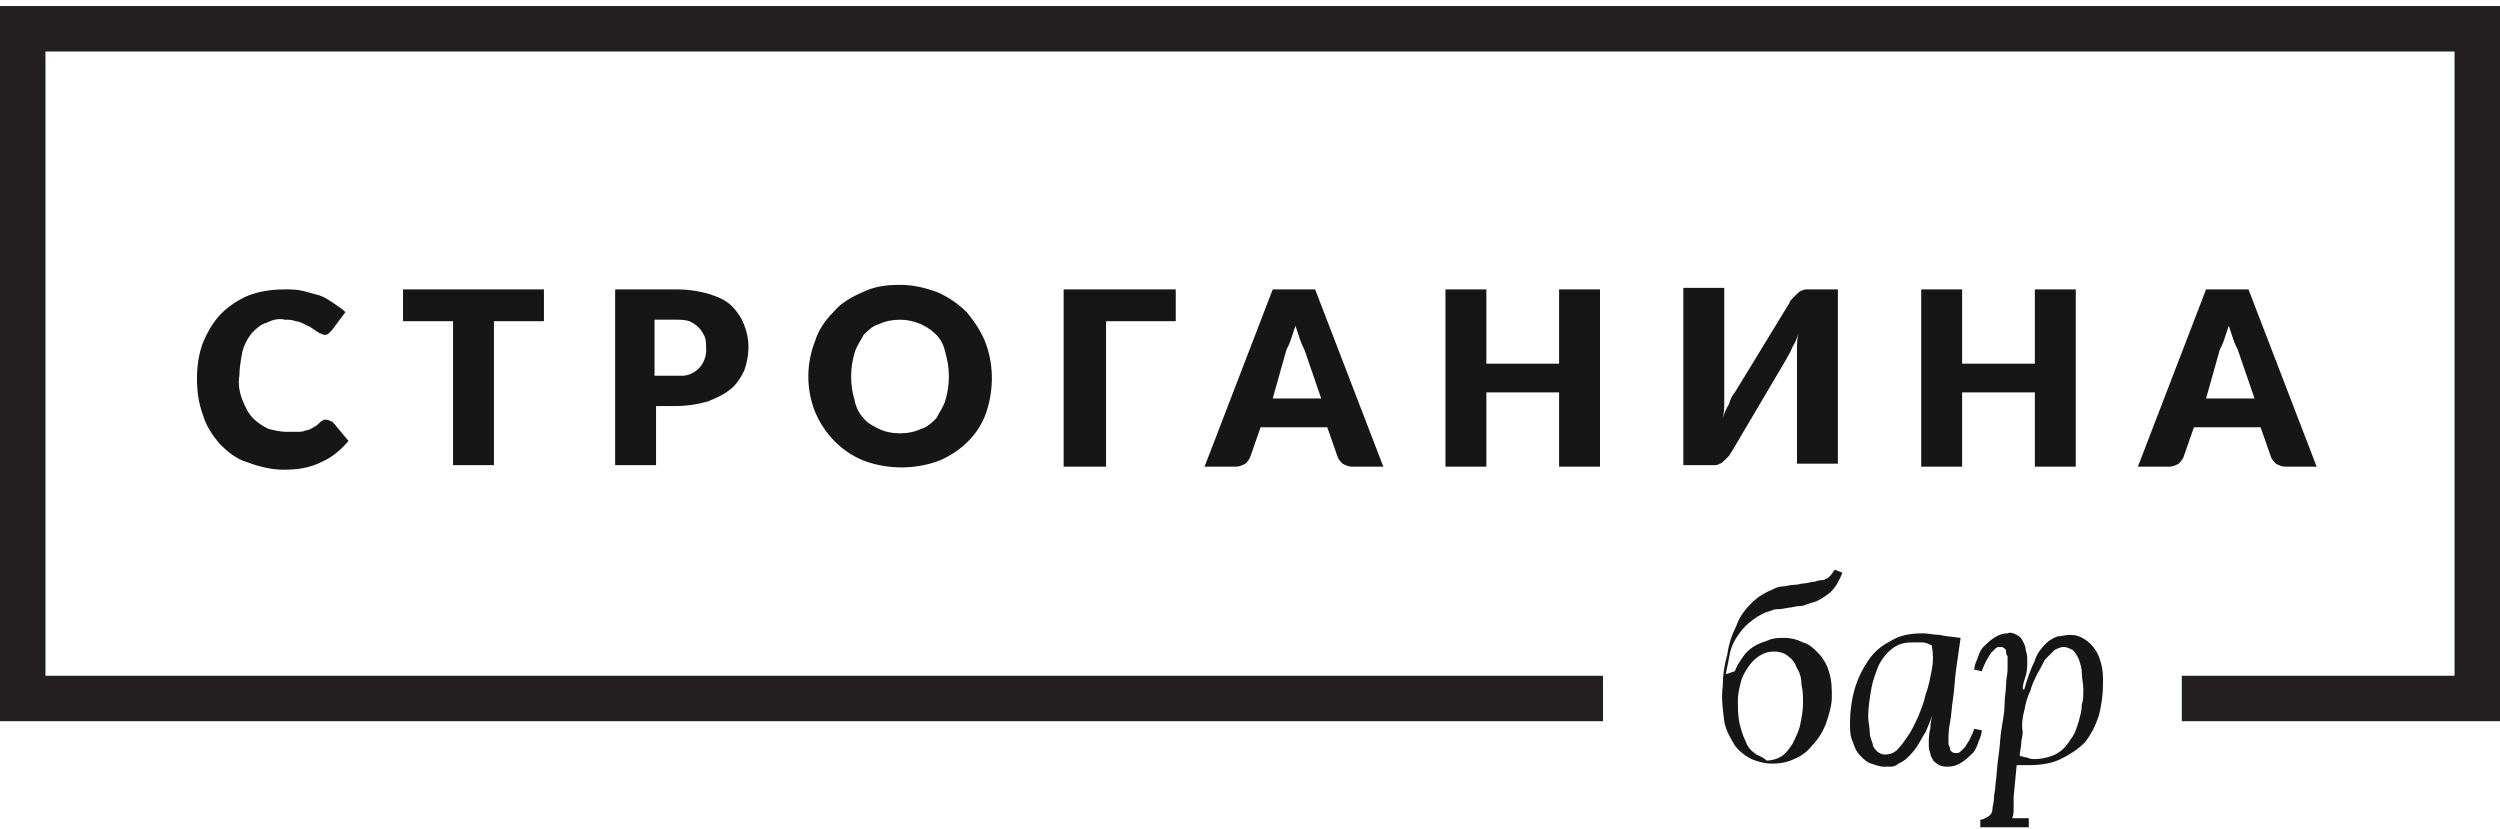
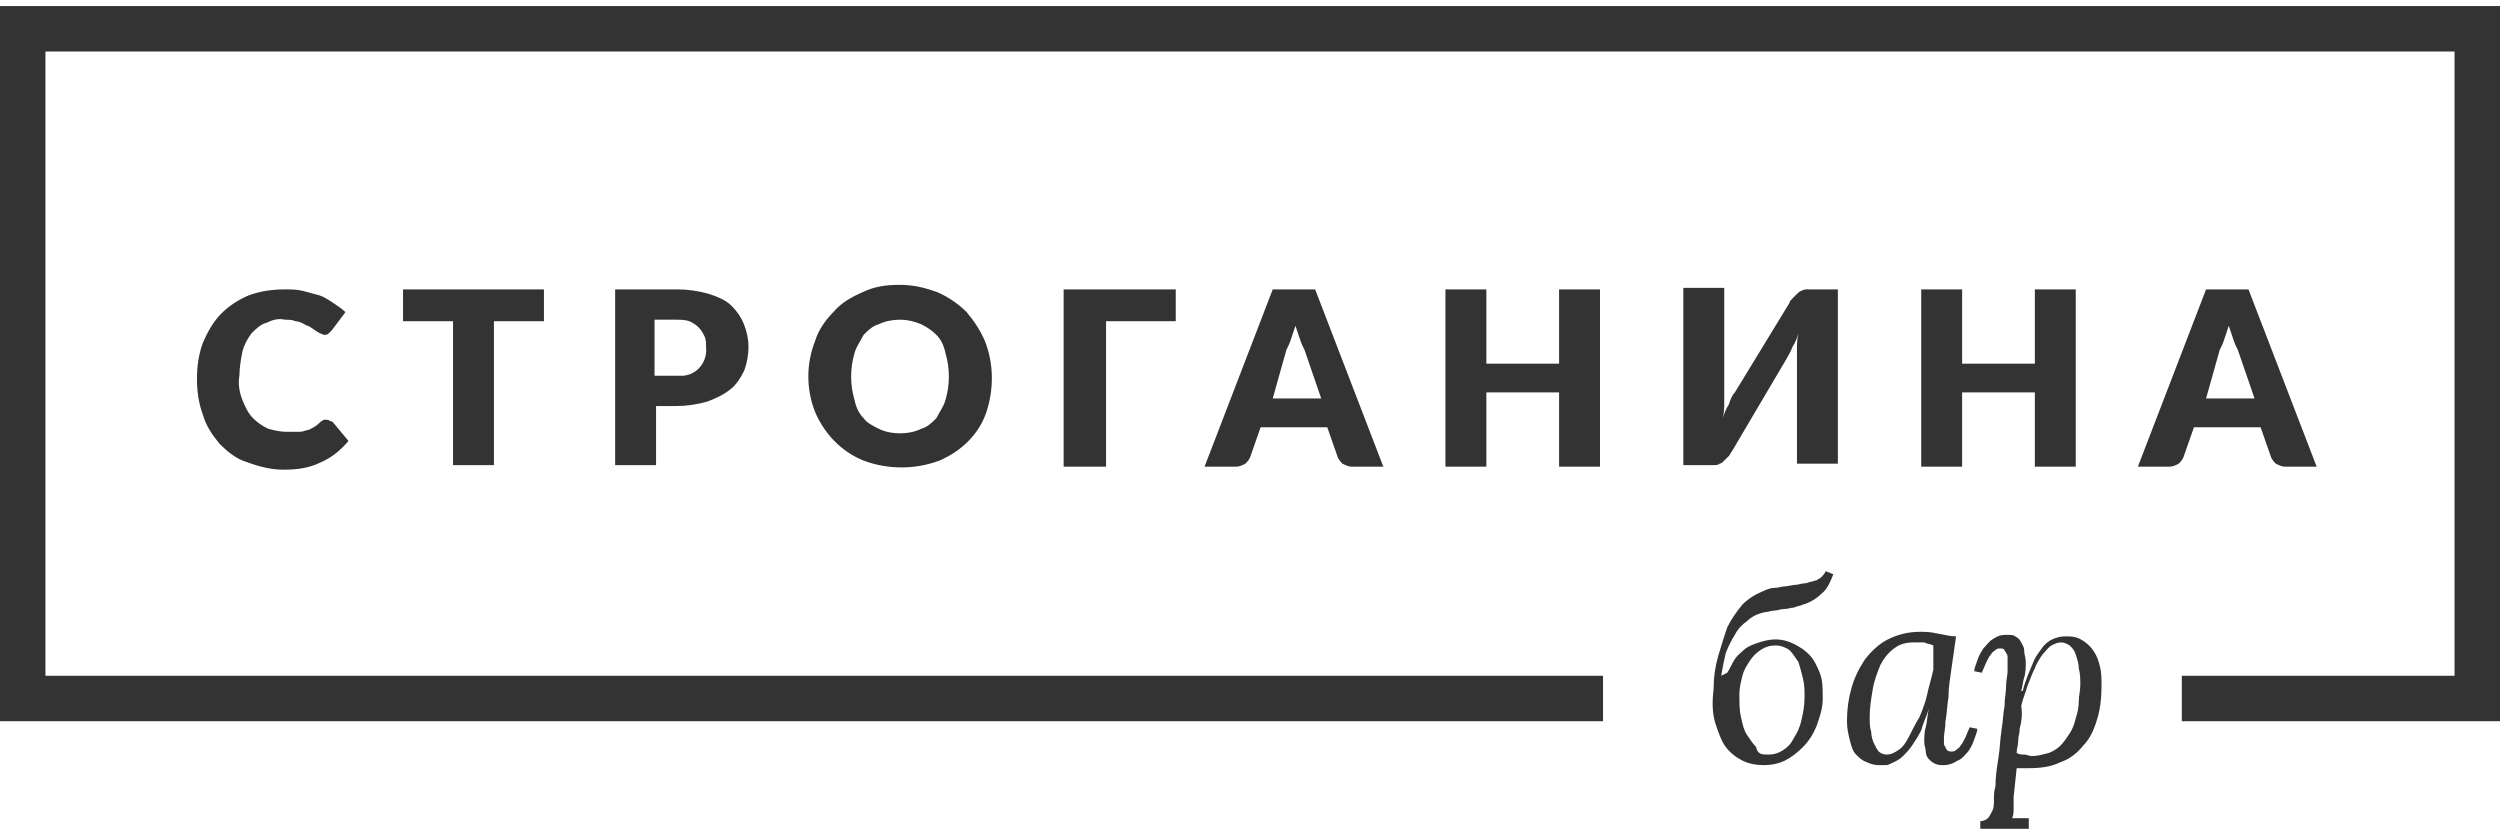
<svg xmlns="http://www.w3.org/2000/svg" version="1.1" id="logo" x="0px" y="0px" viewBox="0 0 165 54.7" style="enable-background:new 0 0 165 54.7;" xml:space="preserve">
  <style type="text/css">
- 	.st0{fill:none;enable-background:new    ;}
- 	.st1{fill:#161616;}
- 	.st2{fill:none;stroke:#231F20;stroke-width:3;stroke-miterlimit:10;}
+ 	.st0{fill:#333333;}
+ 	.st1{fill:none;enable-background:new    ;}
+ 	.st2{fill:none;stroke:#333333;stroke-width:3;stroke-miterlimit:10;}
</style>
-   <path class="st0" d="z" />
-   <path id="бар" class="st1" d="M113.9,44.5c0.1-0.5,0.2-1,0.3-1.5c0.1-0.4,0.3-0.8,0.6-1.2c0.2-0.3,0.5-0.6,0.9-0.9  c0.4-0.3,0.8-0.5,1.2-0.6c0.2-0.1,0.4-0.1,0.6-0.1l0.6-0.1c0.2,0,0.4-0.1,0.7-0.1c0.2,0,0.4-0.1,0.7-0.2c0.5-0.1,0.9-0.4,1.3-0.7  c0.4-0.4,0.6-0.8,0.8-1.3l-0.5-0.2c-0.1,0.1-0.2,0.3-0.3,0.4c-0.1,0.1-0.2,0.2-0.3,0.2c-0.1,0.1-0.3,0.1-0.4,0.1  c-0.1,0-0.3,0.1-0.4,0.1c-0.2,0-0.4,0.1-0.6,0.1c-0.2,0-0.4,0.1-0.7,0.1s-0.5,0.1-0.7,0.1c-0.3,0-0.5,0.1-0.7,0.2  c-0.5,0.2-1,0.5-1.4,0.9c-0.4,0.4-0.8,0.9-1,1.5c-0.3,0.6-0.5,1.2-0.6,1.9c-0.2,0.7-0.3,1.4-0.3,2.1c-0.1,0.8,0,1.5,0.1,2.3  c0.1,0.6,0.4,1.1,0.7,1.6c0.3,0.4,0.7,0.7,1.1,0.9c0.5,0.2,0.9,0.3,1.4,0.3c0.5,0,1-0.1,1.4-0.3c0.5-0.2,0.9-0.5,1.2-0.9  c0.4-0.4,0.7-0.9,0.9-1.4c0.2-0.6,0.4-1.2,0.4-1.8c0-0.6,0-1.1-0.2-1.7c-0.1-0.4-0.4-0.9-0.7-1.2c-0.3-0.3-0.6-0.6-1-0.7  c-0.4-0.2-0.8-0.3-1.2-0.3c-0.4,0-0.8,0-1.2,0.2c-0.3,0.1-0.6,0.2-0.9,0.4c-0.3,0.2-0.5,0.4-0.7,0.7c-0.2,0.3-0.4,0.6-0.5,0.9  L113.9,44.5L113.9,44.5z M115.8,49.7c-0.3-0.2-0.5-0.5-0.6-0.8c-0.2-0.4-0.3-0.8-0.4-1.2c-0.1-0.5-0.1-1-0.1-1.5  c0-0.4,0.1-0.8,0.2-1.2c0.1-0.4,0.3-0.7,0.5-1c0.2-0.3,0.4-0.5,0.7-0.7c0.3-0.2,0.6-0.3,1-0.3c0.3,0,0.7,0.1,0.9,0.3  c0.3,0.2,0.5,0.5,0.6,0.8c0.2,0.3,0.3,0.7,0.3,1.1c0.1,0.4,0.1,0.8,0.1,1.2c0,0.5-0.1,1-0.2,1.5c-0.1,0.4-0.3,0.8-0.5,1.2  c-0.2,0.3-0.4,0.6-0.7,0.8c-0.3,0.2-0.7,0.3-1,0.3C116.3,49.9,116,49.9,115.8,49.7L115.8,49.7z M128,41.9c-0.4,0-0.7-0.1-1.1-0.1  c-0.7,0-1.5,0.1-2.1,0.5c-0.6,0.3-1.1,0.7-1.5,1.3c-0.4,0.6-0.7,1.2-0.9,1.9c-0.2,0.7-0.3,1.5-0.3,2.2c0,0.5,0,0.9,0.2,1.3  c0.1,0.3,0.2,0.6,0.5,0.9c0.2,0.2,0.4,0.4,0.7,0.5c0.3,0.1,0.6,0.2,0.8,0.2c0.2,0,0.3,0,0.5,0c0.2,0,0.4-0.1,0.5-0.2  c0.2-0.1,0.4-0.2,0.6-0.4c0.2-0.2,0.4-0.4,0.6-0.7c0.2-0.3,0.4-0.7,0.6-1c0.2-0.5,0.4-0.9,0.5-1.4h0c-0.1,0.4-0.2,0.8-0.2,1.2  c-0.1,0.3-0.1,0.7-0.1,1c0,0.2,0,0.4,0.1,0.6c0,0.2,0.1,0.3,0.2,0.5c0.1,0.1,0.2,0.2,0.4,0.3c0.2,0.1,0.4,0.1,0.6,0.1  c0.3,0,0.6-0.1,0.9-0.3c0.3-0.2,0.5-0.4,0.7-0.6c0.2-0.2,0.3-0.5,0.4-0.8c0.1-0.2,0.2-0.5,0.2-0.7l-0.5-0.1  c-0.1,0.3-0.2,0.5-0.3,0.7c-0.1,0.2-0.2,0.3-0.3,0.5c-0.1,0.1-0.2,0.2-0.3,0.3c-0.1,0.1-0.2,0.1-0.3,0.1c-0.1,0-0.2,0-0.3-0.1  c-0.1-0.1-0.1-0.1-0.1-0.2c0-0.1-0.1-0.2-0.1-0.3c0-0.1,0-0.2,0-0.3c0-0.3,0-0.6,0.1-1.1s0.1-1,0.2-1.6c0.1-0.6,0.1-1.2,0.2-1.9  s0.2-1.4,0.3-2.1C128.7,42,128.4,42,128,41.9L128,41.9z M127.5,44.2c-0.1,0.5-0.2,1.1-0.4,1.6c-0.1,0.5-0.3,1-0.5,1.5  c-0.2,0.4-0.4,0.9-0.7,1.3c-0.2,0.3-0.4,0.6-0.7,0.9c-0.2,0.2-0.5,0.3-0.8,0.3c-0.2,0-0.4-0.1-0.5-0.2c-0.1-0.1-0.3-0.3-0.3-0.5  c-0.1-0.3-0.2-0.5-0.2-0.8c0-0.3-0.1-0.7-0.1-1c0-0.6,0.1-1.2,0.2-1.8c0.1-0.6,0.3-1.1,0.5-1.6c0.2-0.4,0.5-0.8,0.9-1.1  c0.4-0.3,0.8-0.4,1.3-0.4c0.2,0,0.5,0,0.7,0c0.2,0,0.4,0.1,0.6,0.2C127.6,43.2,127.6,43.7,127.5,44.2L127.5,44.2z M133.6,46.9  c0.1-0.5,0.2-0.9,0.4-1.3c0.1-0.4,0.3-0.8,0.5-1.2c0.2-0.3,0.3-0.6,0.5-0.9c0.2-0.2,0.4-0.4,0.6-0.6c0.2-0.1,0.4-0.2,0.6-0.2  c0.2,0,0.4,0.1,0.6,0.2c0.2,0.2,0.3,0.4,0.4,0.6c0.1,0.3,0.2,0.6,0.2,0.9c0,0.4,0.1,0.7,0.1,1.1c0,0.4,0,0.7-0.1,1  c0,0.4-0.1,0.7-0.2,1.1c-0.1,0.3-0.2,0.7-0.4,1c-0.2,0.3-0.4,0.6-0.6,0.8c-0.2,0.2-0.5,0.4-0.8,0.5c-0.3,0.1-0.7,0.2-1.1,0.2  c-0.2,0-0.3,0-0.5-0.1c-0.2,0-0.3-0.1-0.5-0.1c0-0.3,0.1-0.6,0.1-0.8c0-0.3,0.1-0.5,0.1-0.8C133.4,47.8,133.5,47.3,133.6,46.9  L133.6,46.9z M133.1,50.5c0.3,0,0.5,0,0.8,0c0.7,0,1.5-0.1,2.1-0.4c0.6-0.3,1.1-0.6,1.6-1.1c0.4-0.5,0.7-1.1,0.9-1.7  c0.2-0.7,0.3-1.5,0.3-2.2c0-0.4,0-0.8-0.1-1.2c-0.1-0.4-0.2-0.7-0.4-1c-0.2-0.3-0.4-0.5-0.7-0.7c-0.3-0.2-0.6-0.3-1-0.3  c-0.3,0-0.5,0.1-0.8,0.1c-0.3,0.1-0.6,0.3-0.8,0.5c-0.3,0.3-0.6,0.7-0.7,1.1c-0.3,0.6-0.5,1.2-0.7,1.9h-0.1c0-0.3,0.1-0.6,0.2-0.9  c0.1-0.3,0.1-0.7,0.1-1c0-0.2,0-0.4-0.1-0.7c0-0.2-0.1-0.4-0.2-0.6c-0.1-0.2-0.2-0.3-0.4-0.4c-0.2-0.1-0.4-0.2-0.6-0.1  c-0.3,0-0.6,0.1-0.9,0.3c-0.3,0.2-0.5,0.4-0.7,0.6c-0.2,0.2-0.3,0.5-0.4,0.8c-0.1,0.2-0.2,0.5-0.2,0.7l0.5,0.1  c0.1-0.3,0.2-0.5,0.3-0.7c0.1-0.2,0.2-0.3,0.3-0.5c0.1-0.1,0.2-0.2,0.3-0.3c0.1-0.1,0.2-0.1,0.3-0.1c0.1,0,0.2,0,0.3,0.1  c0.1,0.1,0.1,0.1,0.1,0.2c0,0.1,0,0.2,0.1,0.3c0,0.1,0,0.2,0,0.3c0,0.1,0,0.4,0,0.6c0,0.3-0.1,0.6-0.1,1c0,0.4-0.1,0.8-0.1,1.3  c0,0.5-0.1,1-0.2,1.6c-0.1,0.6-0.1,1.2-0.2,1.8c-0.1,0.6-0.1,1.2-0.2,1.9c0,0.3-0.1,0.6-0.1,0.9c0,0.3-0.1,0.5-0.1,0.7  c0,0.2-0.1,0.4-0.3,0.5c-0.2,0.1-0.3,0.2-0.5,0.2v0.5h3.2V54l-1.1,0c0.1-0.2,0.1-0.4,0.1-0.7c0-0.3,0-0.5,0-0.7L133.1,50.5z" />
-   <path id="СТРОГАНИНА" class="st1" d="M21.4,27.7c-0.1,0-0.1,0.1-0.2,0.1c-0.1,0.1-0.3,0.3-0.5,0.4  c-0.2,0.1-0.3,0.2-0.5,0.2c-0.2,0.1-0.4,0.1-0.6,0.1c-0.2,0-0.4,0-0.7,0c-0.4,0-0.8-0.1-1.2-0.2c-0.4-0.2-0.7-0.4-1-0.7  c-0.3-0.3-0.5-0.7-0.7-1.2c-0.2-0.5-0.3-1.1-0.2-1.6c0-0.5,0.1-1.1,0.2-1.6c0.1-0.4,0.3-0.8,0.6-1.2c0.3-0.3,0.6-0.6,1-0.7  c0.4-0.2,0.8-0.3,1.2-0.2c0.2,0,0.5,0,0.7,0.1c0.2,0,0.4,0.1,0.6,0.2c0.1,0.1,0.3,0.1,0.4,0.2l0.3,0.2c0.1,0.1,0.2,0.1,0.3,0.2  c0.1,0,0.2,0.1,0.3,0.1c0.1,0,0.2,0,0.3-0.1c0.1-0.1,0.1-0.1,0.2-0.2l0.9-1.2c-0.2-0.2-0.5-0.4-0.8-0.6c-0.3-0.2-0.6-0.4-0.9-0.5  c-0.4-0.1-0.7-0.2-1.1-0.3c-0.4-0.1-0.8-0.1-1.2-0.1c-0.8,0-1.6,0.1-2.4,0.4c-0.7,0.3-1.3,0.7-1.8,1.2c-0.5,0.5-0.9,1.2-1.2,1.9  c-0.3,0.8-0.4,1.6-0.4,2.4c0,0.8,0.1,1.6,0.4,2.4c0.2,0.7,0.6,1.3,1.1,1.9c0.5,0.5,1.1,1,1.8,1.2c0.8,0.3,1.6,0.5,2.4,0.5  c0.9,0,1.7-0.1,2.5-0.5c0.7-0.3,1.3-0.8,1.8-1.4L22,27.9c-0.1-0.1-0.1-0.1-0.2-0.1C21.7,27.7,21.6,27.7,21.4,27.7z M26.6,19.1v2.1  h3.3v9.5h2.7v-9.5h3.3v-2.1L26.6,19.1L26.6,19.1z M44.6,26.8c0.7,0,1.4-0.1,2.1-0.3c0.5-0.2,1-0.4,1.5-0.8c0.4-0.3,0.7-0.8,0.9-1.2  c0.2-0.5,0.3-1.1,0.3-1.6c0-0.5-0.1-1-0.3-1.5c-0.2-0.5-0.5-0.9-0.8-1.2c-0.4-0.4-0.9-0.6-1.5-0.8c-0.7-0.2-1.4-0.3-2.1-0.3h-4.1  v11.6h2.7v-3.9L44.6,26.8L44.6,26.8z M43.2,21.1h1.4c0.3,0,0.6,0,0.9,0.1c0.2,0.1,0.4,0.2,0.6,0.4c0.2,0.2,0.3,0.4,0.4,0.6  c0.1,0.2,0.1,0.5,0.1,0.7c0.1,0.9-0.5,1.8-1.5,1.9c-0.2,0-0.3,0-0.5,0h-1.4V21.1L43.2,21.1z M65,22.5c-0.3-0.7-0.7-1.3-1.2-1.9  c-0.5-0.5-1.2-1-1.9-1.3c-0.8-0.3-1.6-0.5-2.5-0.5c-0.9,0-1.7,0.1-2.5,0.5c-0.7,0.3-1.4,0.7-1.9,1.3c-0.5,0.5-1,1.2-1.2,1.9  c-0.6,1.5-0.6,3.2,0,4.7c0.6,1.4,1.7,2.6,3.2,3.2c1.6,0.6,3.4,0.6,5,0c1.4-0.6,2.6-1.7,3.1-3.2C65.6,25.7,65.6,24,65,22.5L65,22.5z   M62.4,26.4c-0.1,0.4-0.4,0.8-0.6,1.2c-0.3,0.3-0.6,0.6-1,0.7c-0.4,0.2-0.9,0.3-1.4,0.3c-0.5,0-1-0.1-1.4-0.3  c-0.4-0.2-0.8-0.4-1-0.7c-0.3-0.3-0.5-0.7-0.6-1.2c-0.3-1-0.3-2.1,0-3.1c0.1-0.4,0.4-0.8,0.6-1.2c0.3-0.3,0.6-0.6,1-0.7  c0.4-0.2,0.9-0.3,1.4-0.3c0.5,0,0.9,0.1,1.4,0.3c0.4,0.2,0.7,0.4,1,0.7c0.3,0.3,0.5,0.7,0.6,1.2C62.7,24.3,62.7,25.4,62.4,26.4  L62.4,26.4z M77.6,19.1h-7.4v11.7H73v-9.6h4.6C77.6,21.1,77.6,19.1,77.6,19.1z M86.8,19.1H84l-4.5,11.7h2.1c0.2,0,0.4-0.1,0.6-0.2  c0.1-0.1,0.2-0.2,0.3-0.4l0.7-2h4.4l0.7,2c0.1,0.2,0.2,0.3,0.3,0.4c0.2,0.1,0.4,0.2,0.6,0.2h2.1L86.8,19.1z M84.9,23.1  c0.1-0.2,0.2-0.4,0.3-0.7s0.2-0.6,0.3-0.9c0.1,0.3,0.2,0.6,0.3,0.9s0.2,0.5,0.3,0.7l1.1,3.2h-3.2L84.9,23.1z M105.6,19.1h-2.7v4.9  h-4.8v-4.9h-2.7v11.7h2.7v-4.9h4.8v4.9h2.7C105.6,30.7,105.6,19.1,105.6,19.1z M114.5,25.9c-0.2,0.2-0.3,0.5-0.4,0.8  c-0.2,0.3-0.3,0.6-0.4,0.9c0.1-0.4,0.1-0.7,0.1-1.1c0-0.3,0-0.7,0-1v-6.5h-2.7v11.7h2c0.1,0,0.3,0,0.4-0.1c0.1,0,0.2-0.1,0.3-0.2  c0.1-0.1,0.2-0.2,0.3-0.3c0.1-0.1,0.1-0.2,0.2-0.3l3.6-6.1c0.1-0.2,0.3-0.5,0.4-0.8c0.2-0.3,0.3-0.6,0.4-0.9  c-0.1,0.4-0.1,0.7-0.1,1.1c0,0.3,0,0.7,0,1v6.5h2.7V19.1h-2c-0.1,0-0.3,0-0.4,0.1c-0.1,0-0.2,0.1-0.3,0.2c-0.1,0.1-0.2,0.2-0.3,0.3  c-0.1,0.1-0.2,0.2-0.2,0.3L114.5,25.9z M137,19.1h-2.7v4.9h-4.8v-4.9h-2.7v11.7h2.7v-4.9h4.8v4.9h2.7L137,19.1L137,19.1z   M148.4,19.1h-2.8l-4.5,11.7h2.1c0.2,0,0.4-0.1,0.6-0.2c0.1-0.1,0.2-0.2,0.3-0.4l0.7-2h4.4l0.7,2c0.1,0.2,0.2,0.3,0.3,0.4  c0.2,0.1,0.4,0.2,0.6,0.2h2.1L148.4,19.1z M146.5,23.1c0.1-0.2,0.2-0.4,0.3-0.7c0.1-0.3,0.2-0.6,0.3-0.9c0.1,0.3,0.2,0.6,0.3,0.9  c0.1,0.3,0.2,0.5,0.3,0.7l1.1,3.2h-3.2L146.5,23.1z" />
+   <g>
+     <path class="st0" d="M114,44.4c0.2-0.3,0.3-0.6,0.5-0.9c0.2-0.3,0.5-0.5,0.7-0.7c0.3-0.2,0.6-0.3,0.9-0.4c0.3-0.1,0.7-0.2,1.1-0.2   s0.8,0.1,1.2,0.3c0.4,0.2,0.7,0.4,1,0.7c0.3,0.3,0.5,0.7,0.7,1.2c0.2,0.5,0.2,1,0.2,1.7c0,0.7-0.2,1.2-0.4,1.8   c-0.2,0.5-0.5,1-0.9,1.4c-0.4,0.4-0.8,0.7-1.2,0.9c-0.4,0.2-0.9,0.3-1.4,0.3c-0.5,0-1-0.1-1.4-0.3c-0.4-0.2-0.8-0.5-1.1-0.9   c-0.3-0.4-0.5-1-0.7-1.6c-0.2-0.7-0.2-1.4-0.1-2.3c0-0.7,0.1-1.4,0.3-2.1c0.2-0.7,0.4-1.3,0.6-1.9c0.3-0.6,0.6-1,1-1.5   c0.4-0.4,0.9-0.7,1.4-0.9c0.2-0.1,0.5-0.2,0.7-0.2c0.3,0,0.5-0.1,0.7-0.1s0.5-0.1,0.7-0.1c0.2,0,0.4-0.1,0.6-0.1   c0.2,0,0.3-0.1,0.4-0.1c0.1,0,0.3-0.1,0.4-0.1c0.1-0.1,0.2-0.1,0.3-0.2c0.1-0.1,0.2-0.2,0.3-0.4l0.5,0.2c-0.2,0.5-0.4,1-0.8,1.3   c-0.3,0.3-0.8,0.6-1.2,0.7c-0.2,0.1-0.4,0.1-0.6,0.2c-0.2,0-0.4,0.1-0.7,0.1c-0.2,0-0.4,0.1-0.6,0.1c-0.2,0-0.4,0.1-0.6,0.1   c-0.5,0.1-0.9,0.3-1.2,0.6c-0.3,0.2-0.6,0.5-0.8,0.9c-0.2,0.3-0.4,0.7-0.6,1.2c-0.1,0.4-0.2,0.9-0.3,1.5L114,44.4L114,44.4   L114,44.4z M116.7,49.8c0.4,0,0.7-0.1,1-0.3c0.3-0.2,0.5-0.4,0.7-0.8c0.2-0.3,0.4-0.7,0.5-1.2c0.1-0.4,0.2-0.9,0.2-1.5   c0-0.4,0-0.8-0.1-1.2c-0.1-0.4-0.2-0.8-0.3-1.1c-0.2-0.3-0.4-0.6-0.6-0.8c-0.3-0.2-0.6-0.3-0.9-0.3c-0.4,0-0.7,0.1-1,0.3   c-0.3,0.2-0.5,0.4-0.7,0.7c-0.2,0.3-0.4,0.6-0.5,1c-0.1,0.4-0.2,0.8-0.2,1.2c0,0.6,0,1.1,0.1,1.5c0.1,0.5,0.2,0.9,0.4,1.2   c0.2,0.3,0.4,0.6,0.6,0.8C116,49.8,116.3,49.8,116.7,49.8z" />
+     <path class="st0" d="M129.1,42c-0.1,0.7-0.2,1.4-0.3,2.1c-0.1,0.7-0.2,1.3-0.2,1.9c-0.1,0.6-0.1,1.1-0.2,1.6c0,0.5-0.1,0.8-0.1,1.1   c0,0.1,0,0.2,0,0.3c0,0.1,0,0.2,0.1,0.3c0,0.1,0.1,0.2,0.1,0.2c0.1,0.1,0.2,0.1,0.3,0.1c0.1,0,0.2,0,0.3-0.1   c0.1-0.1,0.2-0.1,0.3-0.3c0.1-0.1,0.2-0.3,0.3-0.5c0.1-0.2,0.2-0.5,0.3-0.7l0.5,0.1c0,0.2-0.1,0.4-0.2,0.7   c-0.1,0.3-0.2,0.5-0.4,0.8c-0.2,0.2-0.4,0.5-0.7,0.6c-0.3,0.2-0.6,0.3-0.9,0.3c-0.2,0-0.4,0-0.6-0.1c-0.2-0.1-0.3-0.2-0.4-0.3   c-0.1-0.1-0.2-0.3-0.2-0.5c0-0.2-0.1-0.4-0.1-0.6c0-0.3,0-0.7,0.1-1c0.1-0.4,0.1-0.8,0.2-1.2h0c-0.2,0.6-0.4,1-0.5,1.4   c-0.2,0.4-0.4,0.7-0.6,1c-0.2,0.3-0.4,0.5-0.6,0.7c-0.2,0.2-0.4,0.3-0.6,0.4c-0.2,0.1-0.4,0.2-0.5,0.2c-0.2,0-0.3,0-0.5,0   c-0.3,0-0.6-0.1-0.8-0.2c-0.3-0.1-0.5-0.3-0.7-0.5c-0.2-0.2-0.3-0.5-0.4-0.9c-0.1-0.4-0.2-0.8-0.2-1.3c0-0.8,0.1-1.5,0.3-2.2   c0.2-0.7,0.5-1.3,0.9-1.9c0.4-0.5,0.9-1,1.5-1.3c0.6-0.3,1.3-0.5,2.1-0.5c0.3,0,0.7,0,1.1,0.1C128.4,41.9,128.7,42,129.1,42z    M127.6,42.6c-0.2-0.1-0.4-0.1-0.6-0.2c-0.2,0-0.5,0-0.7,0c-0.5,0-0.9,0.1-1.3,0.4c-0.4,0.3-0.7,0.7-0.9,1.1   c-0.2,0.5-0.4,1-0.5,1.6s-0.2,1.2-0.2,1.8c0,0.4,0,0.7,0.1,1c0,0.3,0.1,0.6,0.2,0.8c0.1,0.2,0.2,0.4,0.3,0.5   c0.1,0.1,0.3,0.2,0.5,0.2c0.3,0,0.5-0.1,0.8-0.3c0.3-0.2,0.5-0.5,0.7-0.9c0.2-0.4,0.4-0.8,0.7-1.3c0.2-0.5,0.4-1,0.5-1.5   c0.1-0.5,0.3-1.1,0.4-1.6C127.6,43.6,127.6,43.1,127.6,42.6z" />
+     <path class="st0" d="M132.9,52.6c0,0.2,0,0.5,0,0.7c0,0.3,0,0.5-0.1,0.7l1.1,0v0.7h-3.2v-0.5c0.2,0,0.4-0.1,0.5-0.2   c0.1-0.1,0.2-0.3,0.3-0.5c0.1-0.2,0.1-0.5,0.1-0.7c0-0.3,0-0.6,0.1-0.9c0-0.6,0.1-1.3,0.2-1.9c0.1-0.6,0.1-1.2,0.2-1.8   c0.1-0.6,0.1-1.1,0.2-1.6c0-0.5,0.1-0.9,0.1-1.3c0-0.4,0.1-0.7,0.1-1c0-0.3,0-0.5,0-0.6c0-0.1,0-0.2,0-0.3c0-0.1,0-0.2-0.1-0.3   c0-0.1-0.1-0.1-0.1-0.2c-0.1-0.1-0.1-0.1-0.3-0.1c-0.1,0-0.2,0-0.3,0.1c-0.1,0.1-0.2,0.1-0.3,0.3c-0.1,0.1-0.2,0.3-0.3,0.5   c-0.1,0.2-0.2,0.5-0.3,0.7l-0.5-0.1c0-0.2,0.1-0.4,0.2-0.7c0.1-0.3,0.2-0.5,0.4-0.8c0.2-0.2,0.4-0.5,0.6-0.6   c0.3-0.2,0.5-0.3,0.9-0.3c0.3,0,0.5,0,0.6,0.1c0.2,0.1,0.3,0.2,0.4,0.4c0.1,0.2,0.2,0.3,0.2,0.6c0,0.2,0.1,0.4,0.1,0.7   c0,0.3,0,0.7-0.1,1c-0.1,0.3-0.1,0.6-0.2,0.9h0.1c0.2-0.8,0.5-1.4,0.7-1.9c0.2-0.5,0.5-0.8,0.7-1.1c0.3-0.3,0.5-0.4,0.8-0.5   c0.3-0.1,0.5-0.1,0.8-0.1c0.4,0,0.7,0.1,1,0.3c0.3,0.2,0.5,0.4,0.7,0.7c0.2,0.3,0.3,0.6,0.4,1c0.1,0.4,0.1,0.8,0.1,1.3   c0,0.8-0.1,1.6-0.3,2.2c-0.2,0.7-0.5,1.3-0.9,1.7c-0.4,0.5-0.9,0.9-1.5,1.1c-0.6,0.3-1.3,0.4-2.1,0.4c-0.3,0-0.5,0-0.8,0   L132.9,52.6z M133.3,48.1c0,0.3-0.1,0.5-0.1,0.8c0,0.3-0.1,0.5-0.1,0.8c0.2,0.1,0.3,0.1,0.5,0.1c0.2,0,0.3,0.1,0.5,0.1   c0.4,0,0.7-0.1,1.1-0.2c0.3-0.1,0.6-0.3,0.8-0.5c0.2-0.2,0.4-0.5,0.6-0.8c0.2-0.3,0.3-0.6,0.4-1c0.1-0.3,0.2-0.7,0.2-1.1   c0-0.4,0.1-0.7,0.1-1.1c0-0.4,0-0.7-0.1-1.1c0-0.3-0.1-0.6-0.2-0.9c-0.1-0.3-0.2-0.4-0.4-0.6c-0.2-0.1-0.3-0.2-0.6-0.2   c-0.2,0-0.4,0.1-0.6,0.2c-0.2,0.1-0.4,0.4-0.6,0.6c-0.2,0.3-0.4,0.6-0.5,0.9c-0.2,0.4-0.3,0.7-0.5,1.2c-0.1,0.4-0.3,0.8-0.4,1.3   C133.5,47.2,133.4,47.7,133.3,48.1z" />
+   </g>
+   <path class="st1" d="M0,0" />
+   <path id="СТРОГАНИНА" class="st0" d="M21.4,27.7c-0.1,0-0.1,0.1-0.2,0.1c-0.1,0.1-0.3,0.3-0.5,0.4s-0.3,0.2-0.5,0.2  c-0.2,0.1-0.4,0.1-0.6,0.1s-0.4,0-0.7,0c-0.4,0-0.8-0.1-1.2-0.2c-0.4-0.2-0.7-0.4-1-0.7c-0.3-0.3-0.5-0.7-0.7-1.2s-0.3-1.1-0.2-1.6  c0-0.5,0.1-1.1,0.2-1.6c0.1-0.4,0.3-0.8,0.6-1.2c0.3-0.3,0.6-0.6,1-0.7c0.4-0.2,0.8-0.3,1.2-0.2c0.2,0,0.5,0,0.7,0.1  c0.2,0,0.4,0.1,0.6,0.2c0.1,0.1,0.3,0.1,0.4,0.2l0.3,0.2c0.1,0.1,0.2,0.1,0.3,0.2c0.1,0,0.2,0.1,0.3,0.1c0.1,0,0.2,0,0.3-0.1  c0.1-0.1,0.1-0.1,0.2-0.2l0.9-1.2c-0.2-0.2-0.5-0.4-0.8-0.6s-0.6-0.4-0.9-0.5c-0.4-0.1-0.7-0.2-1.1-0.3c-0.4-0.1-0.8-0.1-1.2-0.1  c-0.8,0-1.6,0.1-2.4,0.4c-0.7,0.3-1.3,0.7-1.8,1.2s-0.9,1.2-1.2,1.9C13.1,23.4,13,24.2,13,25s0.1,1.6,0.4,2.4  c0.2,0.7,0.6,1.3,1.1,1.9c0.5,0.5,1.1,1,1.8,1.2c0.8,0.3,1.6,0.5,2.4,0.5c0.9,0,1.7-0.1,2.5-0.5c0.7-0.3,1.3-0.8,1.8-1.4l-1-1.2  c-0.1-0.1-0.1-0.1-0.2-0.1C21.7,27.7,21.6,27.7,21.4,27.7z M26.6,19.1v2.1h3.3v9.5h2.7v-9.5h3.3v-2.1H26.6L26.6,19.1z M44.6,26.8  c0.7,0,1.4-0.1,2.1-0.3c0.5-0.2,1-0.4,1.5-0.8c0.4-0.3,0.7-0.8,0.9-1.2c0.2-0.5,0.3-1.1,0.3-1.6s-0.1-1-0.3-1.5s-0.5-0.9-0.8-1.2  c-0.4-0.4-0.9-0.6-1.5-0.8c-0.7-0.2-1.4-0.3-2.1-0.3h-4.1v11.6h2.7v-3.9L44.6,26.8L44.6,26.8z M43.2,21.1h1.4c0.3,0,0.6,0,0.9,0.1  c0.2,0.1,0.4,0.2,0.6,0.4c0.2,0.2,0.3,0.4,0.4,0.6c0.1,0.2,0.1,0.5,0.1,0.7c0.1,0.9-0.5,1.8-1.5,1.9c-0.2,0-0.3,0-0.5,0h-1.4V21.1  L43.2,21.1z M65,22.5c-0.3-0.7-0.7-1.3-1.2-1.9c-0.5-0.5-1.2-1-1.9-1.3c-0.8-0.3-1.6-0.5-2.5-0.5s-1.7,0.1-2.5,0.5  c-0.7,0.3-1.4,0.7-1.9,1.3c-0.5,0.5-1,1.2-1.2,1.9c-0.6,1.5-0.6,3.2,0,4.7c0.6,1.4,1.7,2.6,3.2,3.2c1.6,0.6,3.4,0.6,5,0  c1.4-0.6,2.6-1.7,3.1-3.2S65.6,24,65,22.5L65,22.5z M62.4,26.4c-0.1,0.4-0.4,0.8-0.6,1.2c-0.3,0.3-0.6,0.6-1,0.7  c-0.4,0.2-0.9,0.3-1.4,0.3s-1-0.1-1.4-0.3c-0.4-0.2-0.8-0.4-1-0.7c-0.3-0.3-0.5-0.7-0.6-1.2c-0.3-1-0.3-2.1,0-3.1  c0.1-0.4,0.4-0.8,0.6-1.2c0.3-0.3,0.6-0.6,1-0.7c0.4-0.2,0.9-0.3,1.4-0.3s0.9,0.1,1.4,0.3c0.4,0.2,0.7,0.4,1,0.7  c0.3,0.3,0.5,0.7,0.6,1.2C62.7,24.3,62.7,25.4,62.4,26.4L62.4,26.4z M77.6,19.1h-7.4v11.7H73v-9.6h4.6  C77.6,21.1,77.6,19.1,77.6,19.1z M86.8,19.1H84l-4.5,11.7h2.1c0.2,0,0.4-0.1,0.6-0.2c0.1-0.1,0.2-0.2,0.3-0.4l0.7-2h4.4l0.7,2  c0.1,0.2,0.2,0.3,0.3,0.4c0.2,0.1,0.4,0.2,0.6,0.2h2.1L86.8,19.1z M84.9,23.1c0.1-0.2,0.2-0.4,0.3-0.7s0.2-0.6,0.3-0.9  c0.1,0.3,0.2,0.6,0.3,0.9s0.2,0.5,0.3,0.7l1.1,3.2H84L84.9,23.1z M105.6,19.1h-2.7V24h-4.8v-4.9h-2.7v11.7h2.7v-4.9h4.8v4.9h2.7  C105.6,30.7,105.6,19.1,105.6,19.1z M114.5,25.9c-0.2,0.2-0.3,0.5-0.4,0.8c-0.2,0.3-0.3,0.6-0.4,0.9c0.1-0.4,0.1-0.7,0.1-1.1  c0-0.3,0-0.7,0-1V19h-2.7v11.7h2c0.1,0,0.3,0,0.4-0.1c0.1,0,0.2-0.1,0.3-0.2c0.1-0.1,0.2-0.2,0.3-0.3c0.1-0.1,0.1-0.2,0.2-0.3  l3.6-6.1c0.1-0.2,0.3-0.5,0.4-0.8c0.2-0.3,0.3-0.6,0.4-0.9c-0.1,0.4-0.1,0.7-0.1,1.1c0,0.3,0,0.7,0,1v6.5h2.7V19.1h-2  c-0.1,0-0.3,0-0.4,0.1c-0.1,0-0.2,0.1-0.3,0.2c-0.1,0.1-0.2,0.2-0.3,0.3c-0.1,0.1-0.2,0.2-0.2,0.3L114.5,25.9z M137,19.1h-2.7V24  h-4.8v-4.9h-2.7v11.7h2.7v-4.9h4.8v4.9h2.7V19.1L137,19.1z M148.4,19.1h-2.8l-4.5,11.7h2.1c0.2,0,0.4-0.1,0.6-0.2  c0.1-0.1,0.2-0.2,0.3-0.4l0.7-2h4.4l0.7,2c0.1,0.2,0.2,0.3,0.3,0.4c0.2,0.1,0.4,0.2,0.6,0.2h2.1L148.4,19.1z M146.5,23.1  c0.1-0.2,0.2-0.4,0.3-0.7c0.1-0.3,0.2-0.6,0.3-0.9c0.1,0.3,0.2,0.6,0.3,0.9s0.2,0.5,0.3,0.7l1.1,3.2h-3.2L146.5,23.1z" />
  <polyline class="st2" points="105.8,46.1 1.5,46.1 1.5,47.6 1.5,1.9 0,1.9 165,1.9 163.5,1.9 163.5,47.6 163.5,46.1 144,46.1 " />
</svg>
